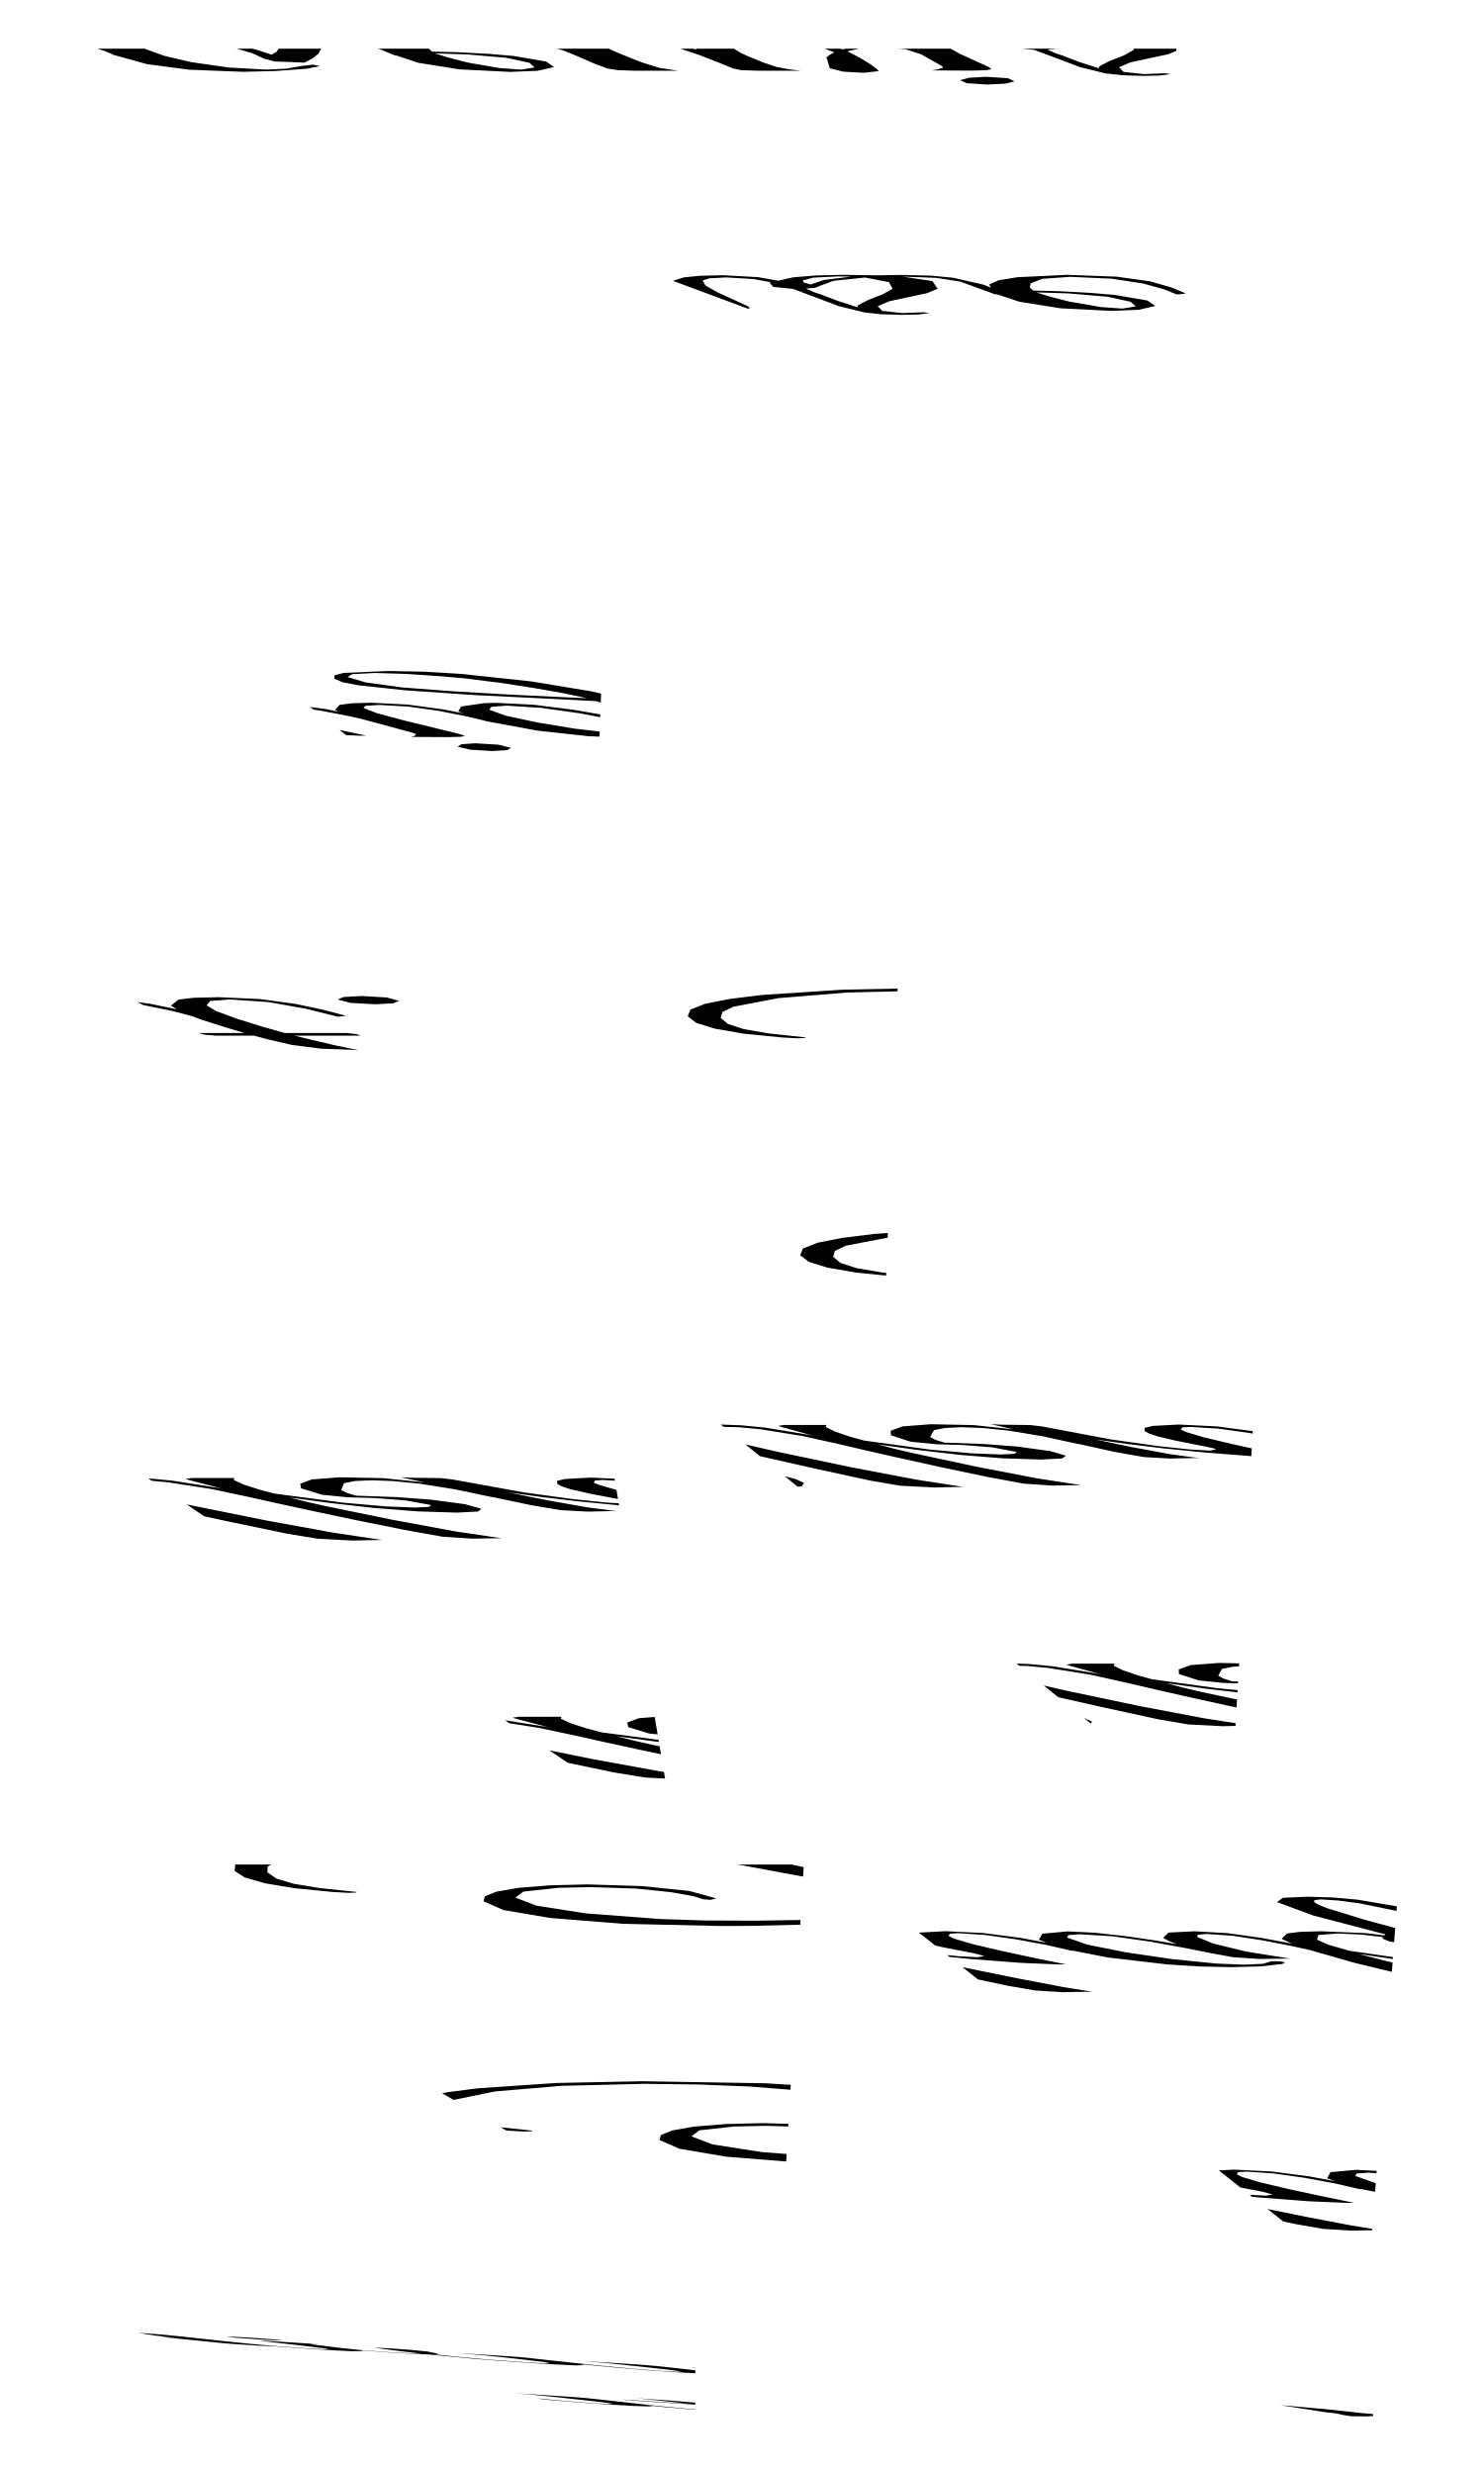
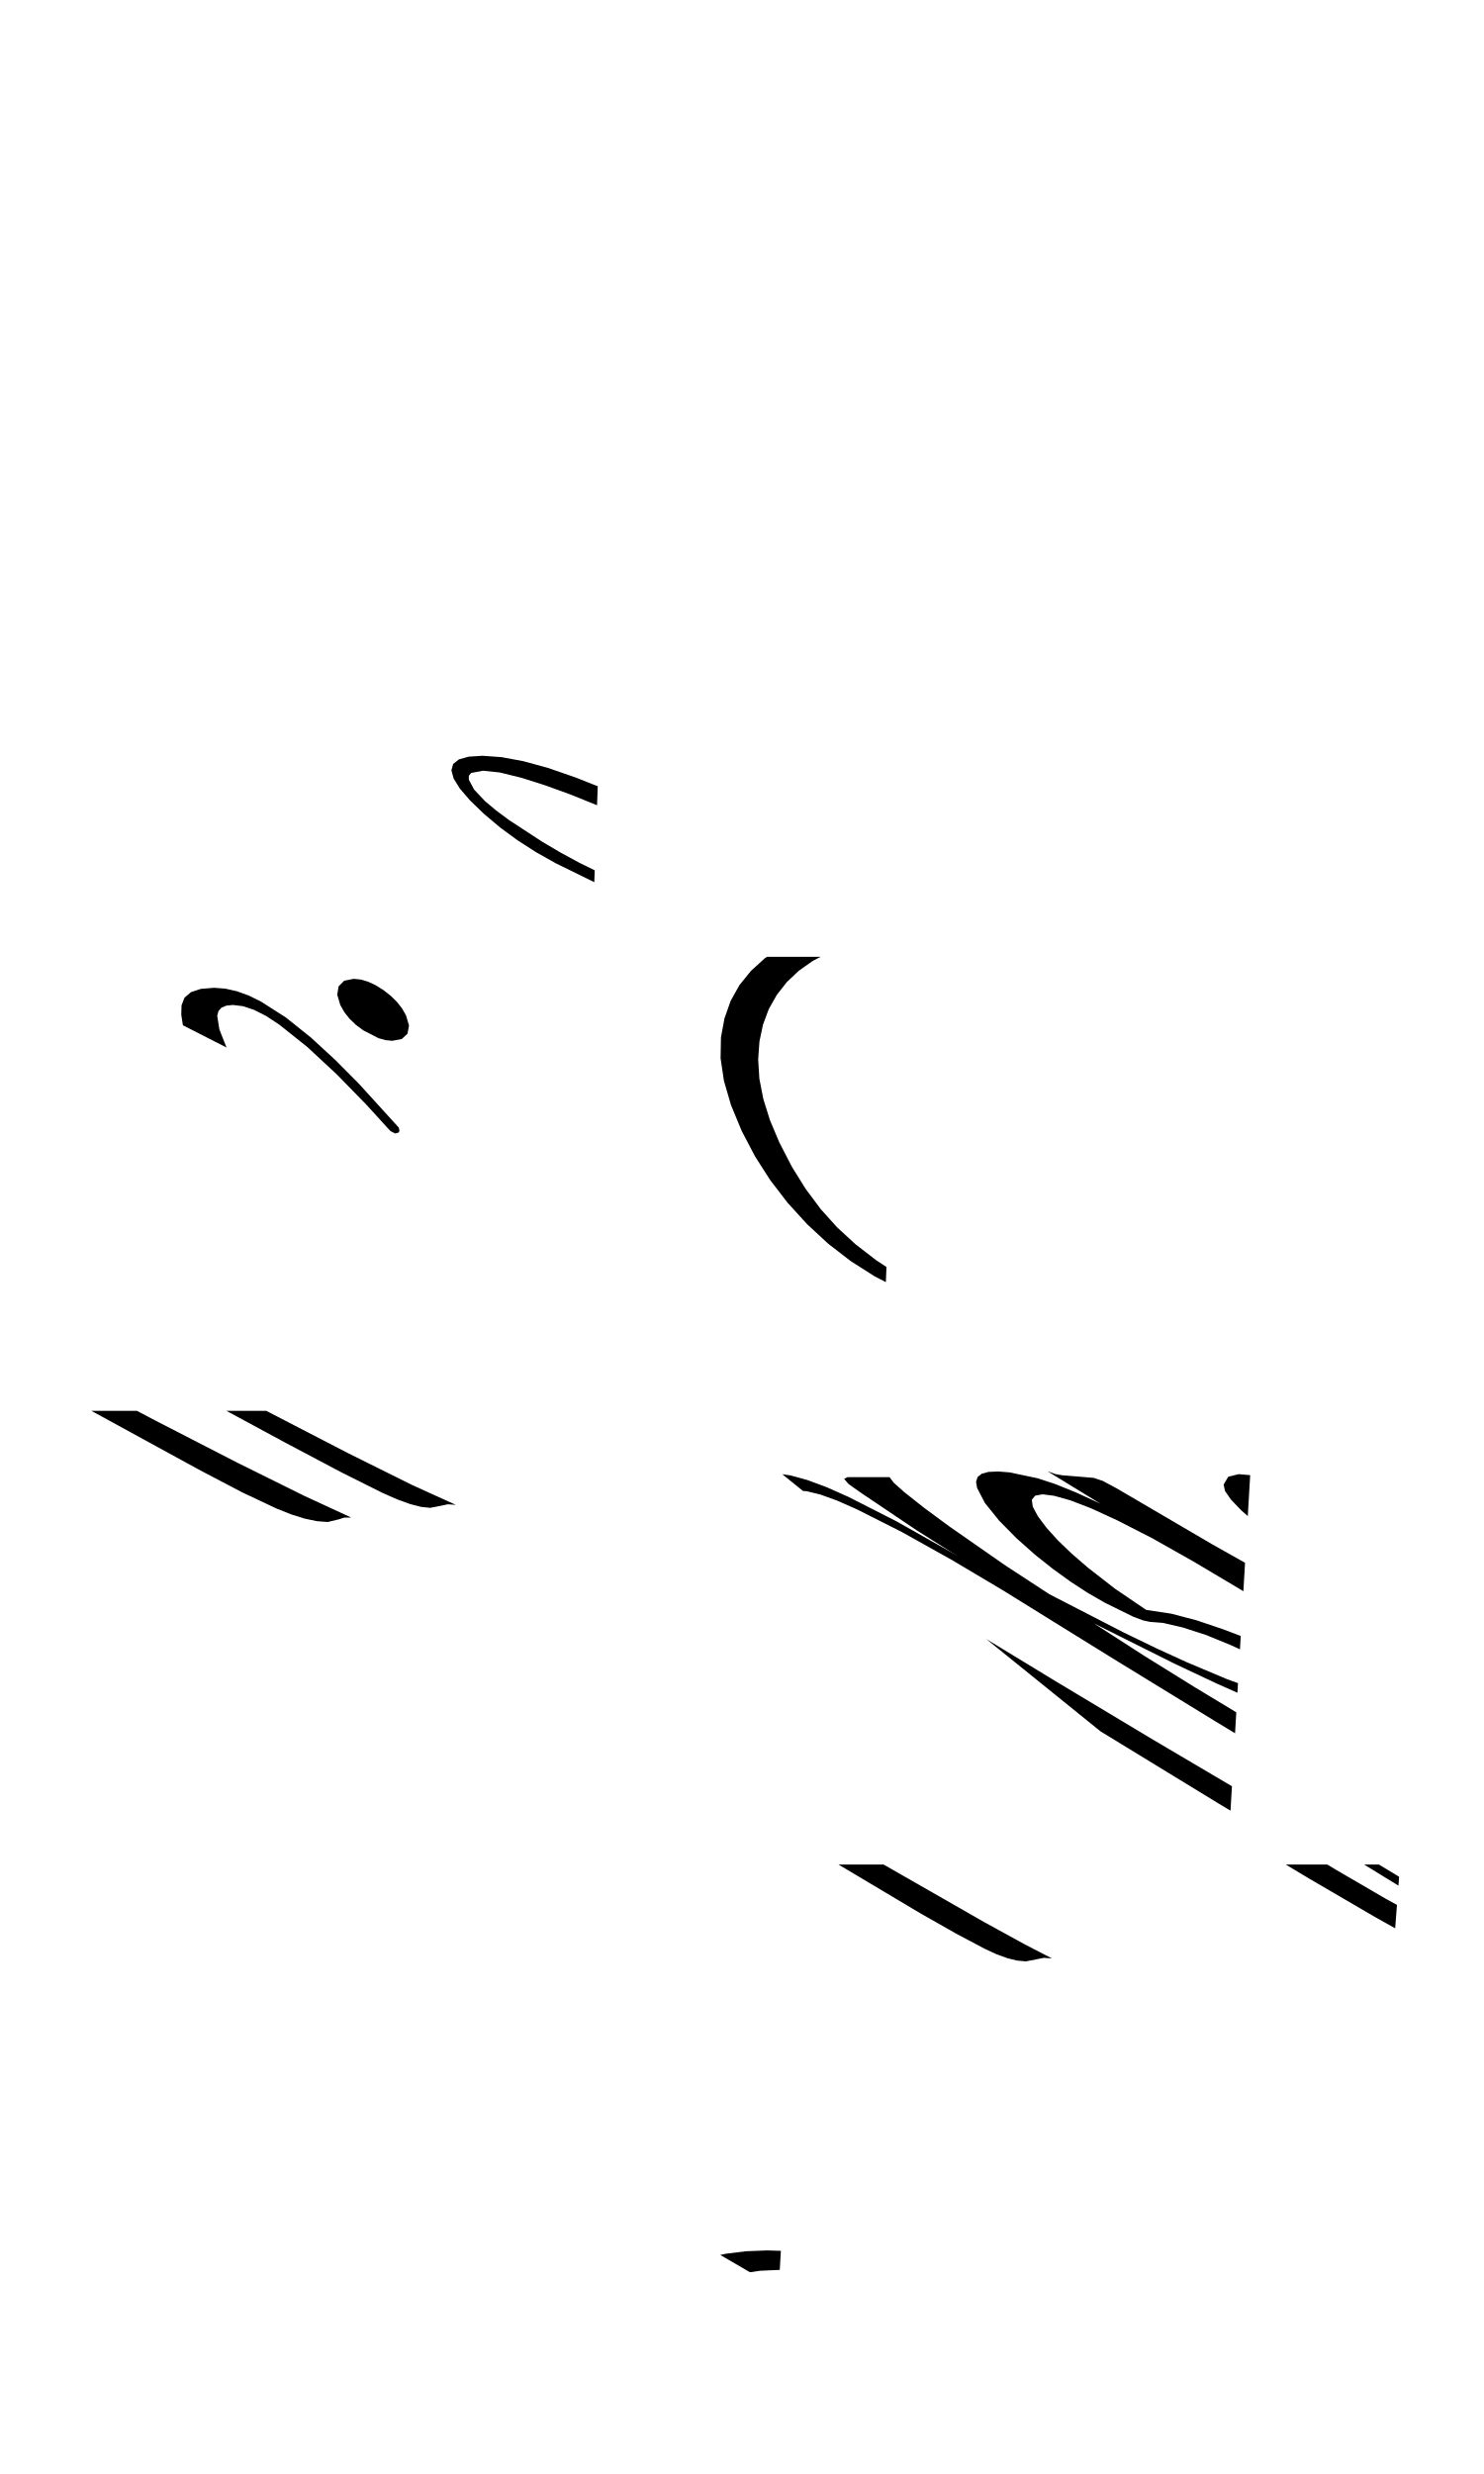
<svg xmlns="http://www.w3.org/2000/svg" width="304.8mm" height="508mm" viewBox="0 0 304.8 508" role="img" aria-labelledby="title desc">
  <g id="laser-marking" fill="#000" fill-rule="evenodd">
-     <path data-facet="body-T0013" d="M277.456,496.137 280.546,496.176 282.006,496.107 282.006,495.814 282.006,495.807 282.006,495.792 282.006,495.685 279.698,495.489 279.395,495.452 273.26,494.791 265.084,494.043 263.034,493.879 272.09,495.297 274.26,495.533 275.475,495.775 275.256,495.793Z" />
-     <path data-facet="body-T1189" d="M56.276,480.359 51.709,480.026 48.059,479.822 46.426,479.79 48.337,480.012 53.201,480.365 56.631,480.553 58.195,480.577ZM37.88,480.21 33.08,479.783 34.255,479.976 34.358,479.985 45.512,481.103 47.753,481.29 51.263,481.52 54.102,481.705 56.318,481.864 52.81,481.473 56.401,481.784 64.158,482.338 68.91,482.624 72.076,482.776 74.614,482.782 74.268,482.665 73.624,482.572 80.455,483.076 84.89,483.331 88.003,483.448 97.122,484.322 102.925,484.784 109.555,485.238 111.131,485.336 112.864,485.442 118.195,485.696 119.902,485.653 119.712,485.542 118.899,485.404 122.12,485.73 126.656,486.158 132.134,486.623 138.191,487.056 142.818,487.322 142.818,486.825 142.818,486.821 142.818,486.772 142.818,486.76 142.818,486.705 138.241,486.19 134.841,485.828 132.427,485.623 128.825,485.376 119.534,484.784 123.938,485.154 128.628,485.629 129.595,485.735 132.013,485.999 134.908,486.318 137.309,486.59 139.317,486.846 139.873,486.985 138.858,487.002 136.221,486.862 130.943,486.463 124.184,485.839 117.554,485.155 111.887,484.539 108.165,484.128 106.238,483.954 102.599,483.704 93.457,483.122 96.004,483.325 99.229,483.609 102.716,483.97 106.852,484.426 108.97,484.671 111.859,485.034 113.03,485.284 111.828,485.288 108.323,485.096 100.44,484.522 93.874,483.928 89.228,483.432 89.74,483.391 90.12,483.332 87.694,482.831 84.316,482.509 79.792,482.185 76.846,482.051 77.682,482.178 79.934,482.479 83.088,482.878 86.621,483.297 84.36,483.24 80.099,483.003 74.587,482.594 70.467,482.174 64.12,481.393 63.752,481.326 64.604,481.325 65.715,481.363 57.484,480.832 54.241,480.637 53.206,480.604 54.126,480.731 57.821,481.155 62.409,481.679 66.19,482.142 67.615,482.393 66.512,482.391 63.087,482.201 56.964,481.759 51.443,481.274 46.932,480.818 46.822,480.806 46.096,480.727 43.107,480.392 42.978,480.386 37.43,479.78 32.63,479.316 28.372,479.009 31.719,479.559 32.186,479.606ZM141.815,486.711 141.815,486.711 141.815,486.711ZM142.379,486.164 142.818,486.202 142.818,486.152 141.93,486.095ZM118.093,493.245 124.15,493.678 130.065,494.017 133.71,494.143 133.991,494.131 134.115,494.112 132.456,493.852 136.585,494.271 142.818,494.81 142.818,494.733 141.806,494.657 135.076,494.02 129.625,493.422 129.625,493.422 129.625,493.422 124.2,492.812 120.8,492.45 118.386,492.244 114.784,491.997 105.493,491.405 109.897,491.775 114.587,492.251 115.554,492.356 117.972,492.62 120.867,492.939 123.268,493.211 125.276,493.468 125.832,493.606 124.817,493.624 122.18,493.483 116.902,493.084 110.338,492.479 111.566,492.681 112.615,492.78ZM127.774,493.332 127.774,493.332 127.774,493.332ZM134.751,492.85 138.844,493.286 141.677,493.595 127.889,492.717 128.337,492.786 130.285,492.951 142.818,493.749 142.818,493.357 138.172,492.962 130.686,492.441Z" />
-     <path data-facet="body-T1268" d="M69.357,205.23 71.963,205.925 77.023,206.211 80.754,206.017 81.988,205.516 79.456,204.821 74.313,204.514 70.587,204.718ZM29.634,206.415 35.406,207.591 39.516,208.676 41.57,209.441 46.496,211.005 50.255,212.119 40.846,212.119 42.039,212.466 44.331,212.65 52.123,212.65 55.227,213.468 59.927,214.551 65.953,215.328 73.512,215.614 68.787,214.633 63.911,213.488 60.502,212.65 74.027,212.65 73.388,212.384 71.278,212.119 58.488,212.119 53.819,210.79 48.648,209.175 44.384,207.611 42.434,206.436 43.181,205.526 47.305,205.23 55.205,205.771 62.828,207.131 69.405,208.766 71.083,208.582 66.546,207.376 60.588,206.119 53.363,205.138 44.879,204.759 39.753,204.879 36.725,205.24 35.102,206.477 36.297,207.238 30.813,206.109 28.211,205.755 29.452,206.388ZM173.082,203.216 156.539,204.299 149.886,205.117 144.826,206.119 141.802,207.307 141.256,208.684 142.991,210.026 146.865,211.229 152.745,212.244 160.497,213.018 163.818,213.202 165.26,213.141 165.496,213.018 158.025,212.216 152.789,211.321 149.537,210.269 148.016,208.991 148.374,207.8 150.623,206.722 159.861,204.954 174.018,203.799 184.35,203.555 184.373,202.992ZM172.988,254.179 167.928,255.181 164.904,256.369 164.358,257.746 166.092,259.088 169.967,260.291 175.847,261.306 182.001,261.92 182.023,261.374 181.126,261.278 175.891,260.383 172.638,259.331 171.118,258.053 171.476,256.862 173.725,255.784 182.314,254.14 182.353,253.184 179.641,253.361Z" />
-     <path data-facet="body-T1568" d="M162.599,382.852 151.25,382.852 152.33,382.995 164.949,385.331 165.064,383.392ZM50.255,385.499 54.403,386.701 60.478,387.715 68.331,388.488 71.656,388.672 73.06,388.611 73.259,388.488 65.675,387.687 60.269,386.793 56.775,385.741 54.928,384.465 54.957,383.275 55.713,382.852 48.334,382.852 48.18,384.159ZM144.849,394.345 135.55,394.043 120.35,392.89 110.196,391.307 105.86,389.653 107.485,388.417 114.659,387.631 121.366,387.488 130.723,387.794 137.868,388.539 142.544,389.377 144.35,389.959 144.365,389.979 145.905,390.102 147.143,389.816 141.593,388.284 131.941,387.283 120.669,386.936 112.978,387.12 106.378,387.654 101.92,388.437 99.575,389.384 99.315,390.408 103.387,392.195 112.999,393.829 127.939,395.024 147.982,395.473 151.026,395.473 154.909,395.432 164.362,395.211 164.42,394.241 155.156,394.391ZM157.11,427.77 131.928,427.353 114.219,427.711 98.204,428.793 91.867,429.61 90.828,429.831 93.161,431.187 101.657,429.447 115.3,428.293 132.319,427.884 143.416,428.02 153.807,428.426 162.35,429.098 162.41,428.084ZM107.808,437.688 109.212,437.626 109.412,437.504 102.833,436.808 103.937,437.45 104.484,437.504ZM146.348,440.322 142.012,438.668 143.637,437.432 150.811,436.646 157.518,436.503 161.902,436.647 161.934,436.109 156.822,435.952 149.13,436.135 142.531,436.669 138.072,437.453 135.727,438.4 135.467,439.423 139.539,441.211 149.151,442.844 161.475,443.83 161.567,442.289 156.502,441.905Z" />
-     <path data-facet="body-T1726" d="M23.162,11.227 23.658,11.364 23.722,11.39 23.746,11.388 30.186,13.169 38.886,14.314 49.902,14.744 56.512,14.585 63.007,14.11 65.718,13.578 64.289,13.271 61.991,13.537 58.773,14.105 54.705,14.294 46.887,13.854 39.296,12.76 33.837,11.493 29.899,10.082 29.84,10 22.805,10 22.071,10 20.003,10 21.525,10.48 23.066,11.119ZM81.328,11.37 85.905,12.893 94.397,14.243 104.814,14.764 110.404,14.539 113.798,13.762 112.18,12.638 105.51,11.493 100.436,11.063 94.109,10.726 88.736,10.593 88.087,10 80.051,10 80.031,10 77.595,10 78.216,10.174 81.118,11.39ZM108.733,12.893 109.802,13.844 107.028,14.294 102.576,13.967 96.154,12.862 92.01,11.799 89.379,10.961 95.974,11.176 103.978,11.861ZM118.223,11.39 122.203,13.118 124.793,14.069 126.88,14.406 130.281,14.519 139.267,14.519 135.435,13.936 131.747,12.781 131.022,12.494 129.208,11.779 127.053,10.9 125.301,10.123 125.107,10 117.231,10 117.155,10 114.396,10 115.653,10.348 118.223,11.39ZM52.572,10.164 51.927,10 48.624,10 51.808,10.92 54.223,12.045 56.388,12.627 59.753,12.74 62.528,12.862 64.244,11.953 65.402,11.022 65.96,10 57.197,10 56.829,10.613 55.774,11.227ZM150.592,14.069 152.208,14.406 155.646,14.519 164.487,14.519 162.219,14.253 159.474,13.742 156.77,12.832 153.692,11.574 152.169,10.859 150.74,10 142.91,10 143.046,10.204 142.387,10 139.735,10 143.566,11.268 147.825,12.934ZM150.831,61.607 147.504,60.094 144.912,58.642 144.299,57.599 145.695,57.149 149.142,56.965 154.817,57.303 158.41,57.967 158.049,58.049 158.837,58.918 162.855,59.317 162.959,59.358 165.743,60.394 165.902,60.462 165.92,60.46 167.435,61.024 172.202,62.833 177.475,64.142 180.947,64.525 185.292,64.653 188.553,64.582 190.882,64.285 189.743,64.122 187.414,64.203 185.374,64.285 181.191,63.835 180.277,62.874 182.584,61.883 186.485,61.034 190.365,60.206 192.589,59.296 191.508,57.712 185.398,56.802 185.543,56.802 192.299,57.055 197.203,57.814 204.456,60.462 204.778,60.431 209.387,61.964 217.88,63.314 228.296,63.835 233.886,63.61 237.28,62.833 235.662,61.709 228.992,60.564 223.918,60.134 217.592,59.797 212.219,59.664 211.503,59.01 211.697,58.172 214.076,57.252 219.852,56.843 228.374,57.231 234.774,58.213 239.135,59.419 241.705,60.462 243.379,60.302 243.375,60.172 240.615,59.03 236.233,57.773 229.377,56.812 219.106,56.434 208.972,56.924 205.14,57.543 203.188,58.417 203.512,59.068 202.111,58.478 195.751,57.027 191.185,56.597 185.314,56.454 180.159,56.536 173.015,56.434 167.502,56.564 162.85,56.955 159.848,57.639 155.654,56.904 148.437,56.515 143.761,56.625 140.456,56.955 138.22,57.663 153.58,63.373 154.065,63.283 153.505,62.833ZM167.431,59.092 168.651,58.601 171.196,57.66 177.675,56.986 182.585,57.936 183.333,59.276 181.286,60.441 178.297,61.607 176.322,62.629 176.136,62.885 176.137,63.099 172.148,61.811 168.428,60.4 167.227,60.008 165.55,59.253ZM233.284,62.915 230.511,63.365 226.058,63.038 219.637,61.934 215.493,60.871 212.861,60.032 219.457,60.247 227.461,60.932 232.216,61.964ZM169.28,57.476 166.518,58.417 165.057,57.998 164.901,57.579 167.074,57.006 172.105,56.761 174.817,56.802ZM193.535,13.599 193.681,13.885 192.594,14.243 191.363,14.457 199.293,14.498 202.482,14.427 203.641,14.212 203.081,13.762 200.407,12.535 197.08,11.022 195.255,10 187.968,10 187.243,10 184.467,10 185.969,10.112 189.197,11.144ZM215.496,11.389 217.011,11.953 221.778,13.762 227.051,15.071 230.522,15.454 234.868,15.582 238.129,15.51 240.458,15.214 239.319,15.05 236.99,15.132 234.95,15.214 230.767,14.764 229.853,13.803 232.16,12.811 236.061,11.963 239.941,11.135 241.624,10.446 241.609,10 232.795,10 232.909,10.204 230.862,11.37 227.873,12.535 225.898,13.558 225.712,13.813 225.713,14.028 221.724,12.74 218.004,11.329 216.803,10.937 215.126,10.182 217.007,10.02 217.057,10 214.678,10 212.001,10 209.959,10 212.431,10.245 212.535,10.286 215.319,11.323 215.478,11.39ZM169.365,10 171.352,10.736 170.504,11.217 169.74,11.758 170.428,14.018 173.184,14.715 177.388,14.948 180.493,14.6 180.036,14.12 178.615,13.087 176.51,11.799 174.023,10.532 176.444,10 173.765,10 172.986,10.123 172.511,10ZM202.779,17.361 206.443,17.177 208.368,16.706 207,16.052 202.506,15.766 199.038,15.97 197.165,16.461 198.564,17.085Z" />
-     <path data-facet="body-T2468" d="M263.497,389.686 262.274,390.563 269.782,393.337 284.55,397.193 284.393,397.407 280.504,396.938 271.327,396.56 267.019,396.675 264.338,397.019 263.235,398.111 265.384,399.117 264.875,399.008 258.962,397.896 252.139,396.948 245.303,396.56 240.018,396.825 238.903,397.907 240.038,398.559 241.727,399.212 237.354,398.457 231.379,397.58 224.979,396.866 219.304,396.581 214.07,397.06 213.372,398.315 215.007,398.926 209.557,397.907 202.005,396.927 194.199,396.54 188.869,396.825 188.76,396.852 192.063,399.47 193.616,399.834 200.116,401.089 202.167,401.64 200.802,401.885 196.818,401.681 194.553,401.443 195.041,401.83 199.54,402.272 209.752,403.047 217.553,403.374 218.912,403.353 216.896,402.945 211.831,401.905 205.472,400.538 199.56,399.141 195.887,398.049 194.805,397.499 195.105,397.06 196.769,396.948 202.253,397.305 208.681,398.213 215.013,399.386 220.1,400.559 220.327,400.53 227.592,401.946 239.839,403.374 246.43,403.787 252.964,403.925 258.869,403.772 263.387,403.272 263.961,402.945 263.022,402.741 261.173,402.701 259.433,403.236 255.531,403.415 249.861,403.19 240.803,402.282 231.211,400.875 223.277,399.294 219.172,397.845 219.427,397.341 221.819,397.172 228.635,397.601 236.16,398.672 243.169,399.947 248.279,400.967 253.265,401.885 258.831,402.252 261.802,402.191 264.961,402.17 255.942,400.722 249.181,399.08 245.879,397.723 246.016,397.264 247.907,397.111 253.127,397.478 259.233,398.406 265.113,399.549 269.278,400.474 269.731,400.62 278.285,403.058 285.873,404.89 286.019,402.982 285.044,402.752 279.028,401.211 286.074,402.253 286.104,401.858 277.132,400.559 272.883,399.335 270.492,398.274 270.799,397.325 274.777,397.009 279.735,397.246 284.132,397.766 283.925,398.049 285.345,398.651 286.338,398.799 286.393,398.077 286.425,397.653 286.425,397.653 286.56,395.892 280.1,394.143 272.475,391.787 270.83,391.113 269.961,390.624 269.925,390.165 271.298,390.012 274.904,390.247 279.369,390.848 286.829,392.372 286.9,391.436 278.847,390.073 273.758,389.614 268.555,389.461ZM212.597,408.718 218.345,409.065 221.178,409.004 224.337,408.984 218.214,407.984 209.221,406.27 198.589,404.118 197.691,403.93 200.866,406.447 207.077,407.76ZM278.384,446.805 278.639,446.3 281.031,446.131 282.717,446.237 282.754,445.753 278.516,445.54 273.282,446.019 272.584,447.274 274.219,447.885 268.768,446.866 261.217,445.887 253.411,445.499 250.345,445.663 254.766,449.168 259.328,450.048 261.379,450.599 260.014,450.844 256.665,450.672 257.174,451.076 258.752,451.231 268.964,452.007 276.765,452.333 278.124,452.313 276.108,451.905 271.043,450.864 264.684,449.497 258.772,448.1 255.099,447.009 254.017,446.458 254.317,446.019 255.981,445.907 261.465,446.264 267.893,447.172 274.225,448.345 279.312,449.518 279.539,449.489 282.426,450.052 282.562,448.268 282.489,448.253ZM268.433,455.23 260.35,453.594 263.568,456.144 266.289,456.719 271.809,457.678 277.557,458.024 280.39,457.963 281.823,457.954 281.845,457.665 277.426,456.943Z" />
-     <path data-facet="body-T2470" d="M43.42,305.751 51.322,307.426 51.322,307.426 51.322,307.426 56.016,308.478 63.71,310.153 73.153,312.144 83.094,314.146 90.88,315.535 97.047,315.944 99.939,315.883 103.025,315.862 93.466,314.442 80.488,312.042 66.825,309.244 63.019,308.386 59.434,307.487 67.59,308.59 76.853,309.642 85.916,310.347 93.866,310.592 98.195,310.367 98.865,309.795 95.515,308.866 88.566,307.936 81.47,307.405 73.188,307.119 71.214,306.537 70.07,305.955 70.644,304.556 72.897,304.104 76.325,303.953 80.771,304.116 86.302,304.668 93.392,305.802 101.155,307.426 101.253,307.413 109.069,309.06 115.189,310.091 120.717,310.388 123,310.337 125.422,310.285 126.696,310.306 120.538,309.499 112.21,308.018 104.379,306.445 111.204,307.385 118.803,308.284 127.15,309.092 127.079,308.668 124.773,308.549 117.772,307.834 107.632,306.445 92.989,303.79 90.451,303.504 87.142,303.463 84.47,303.432 82.24,303.32 87.17,304.39 78.699,303.514 69.809,303.34 64.044,303.779 61.662,304.668 61.842,305.608 66.14,306.925 71.421,307.446 77.03,307.599 83.225,308.079 88.555,309.039 88.076,309.422 85.24,309.55 79.326,309.325 70.441,308.549 56.405,306.69 53.389,305.904 50.051,304.831 48.002,303.892 48.134,303.483 39.413,303.483 38.143,303.667 38.421,303.769 38.922,303.933 46.032,305.785 44.745,305.505 35.38,304.024 30.458,303.564 31.198,304.066 34.457,304.361ZM116.035,303.687 114.363,304.096 114.514,304.75 115.449,305.23 117.188,305.791 121.021,306.67 126.932,307.797 126.616,305.92 123.044,304.913 121.957,304.423 122.199,303.994 123.859,303.892 126.299,304.036 126.231,303.636 121.388,303.401ZM58.964,314.922 65.306,315.964 72.523,316.332 75.402,316.26 78.446,316.209 68.429,314.708 54.688,312.206 39.109,309.07 38.329,308.9 41.935,311.345 46.87,312.41ZM128.84,353.694 129.021,354.633 133.318,355.951 135.07,356.124 134.47,352.558 131.222,352.805ZM118.5,356.451 118.5,356.451 118.5,356.451 123.194,357.503 130.888,359.178 135.758,360.206 135.483,358.573 134.003,358.269 130.197,357.412 126.612,356.513 134.768,357.616 135.332,357.68 135.262,357.263 123.583,355.716 120.567,354.93 117.229,353.857 115.18,352.917 115.312,352.509 106.592,352.509 105.321,352.693 105.599,352.795 106.1,352.958 113.21,354.811 111.924,354.531 103.725,353.235 104.636,353.852 110.598,354.776ZM136.599,365.2 136.371,363.848 135.608,363.734 121.866,361.231 112.841,359.415 116.605,361.967 126.142,363.948 132.484,364.99Z" />
-     <path data-facet="body-T2768" d="M156.124,293.466 164.771,294.855 172.328,296.53 172.328,296.53 172.328,296.53 176.81,297.582 184.162,299.256 193.194,301.248 202.718,303.249 210.203,304.638 216.232,305.047 219.097,304.985 222.147,304.965 212.916,303.545 200.452,301.146 187.371,298.348 183.738,297.49 180.33,296.591 188.222,297.694 197.214,298.746 206.061,299.45 213.874,299.695 218.182,299.471 218.927,298.899 215.755,297.97 209.029,297.04 202.101,296.509 193.965,296.223 192.101,295.641 191.056,295.059 191.828,293.66 194.119,293.208 197.525,293.058 201.891,293.221 207.272,293.773 214.108,294.906 221.535,296.53 221.634,296.517 229.111,298.164 235.003,299.195 240.418,299.491 242.68,299.44 245.079,299.389 246.333,299.41 240.371,298.603 232.365,297.122 224.862,295.549 231.464,296.489 238.836,297.388 247.767,298.276 257.007,298.992 257.1,297.399 253.097,296.52 247.252,295.131 243.516,294.018 242.515,293.527 242.817,293.099 244.471,292.996 250.221,293.344 256.555,294.232 257.278,294.369 257.307,293.868 249.952,292.894 242.102,292.506 236.775,292.792 235.064,293.201 235.118,293.854 235.971,294.334 237.605,294.896 241.262,295.774 247.736,297.061 249.317,297.408 249.768,297.612 248.561,297.857 244.692,297.653 237.883,296.938 228.074,295.549 214.004,292.894 211.54,292.608 208.278,292.568 205.644,292.537 203.459,292.425 208.17,293.495 199.934,292.619 191.182,292.445 185.424,292.884 182.942,293.773 182.983,294.712 187.033,296.029 192.172,296.55 197.688,296.703 203.735,297.183 208.857,298.143 208.328,298.526 205.509,298.654 199.702,298.429 191.043,297.653 177.455,295.795 174.592,295.008 171.453,293.936 169.567,292.996 169.758,292.588 161.147,292.588 159.865,292.772 160.125,292.874 160.595,293.037 167.345,294.89 166.116,294.61 157.084,293.129 152.272,292.667 148.048,292.511 148.629,292.981 151.793,293.063ZM184.887,305.067 191.96,305.435 194.813,305.363 197.826,305.312 188.155,303.811 174.953,301.309 160.029,298.174 153.101,296.593 156.084,299.003 167.203,301.513 178.778,304.025ZM163.441,303.719 161.154,303.098 163.833,305.262 164.681,305.2 165.129,304.495ZM251.26,344.659 250.216,344.077 250.987,342.678 253.278,342.226 254.473,342.173 254.51,341.545 250.341,341.462 244.583,341.901 242.102,342.79 242.142,343.729 246.192,345.047 251.332,345.568 254.269,345.649 254.291,345.282 253.124,345.241ZM215.283,342.484 223.93,343.872 231.488,345.547 231.488,345.547 231.488,345.547 235.969,346.599 243.321,348.274 252.354,350.265 253.978,350.607 254.074,348.979 246.53,347.365 242.897,346.507 239.489,345.608 247.381,346.711 254.16,347.504 254.188,347.028 250.202,346.67 236.614,344.812 233.752,344.026 230.612,342.953 228.727,342.014 228.917,341.605 220.306,341.605 219.024,341.789 219.284,341.891 219.755,342.055 226.504,343.907 225.275,343.627 216.243,342.147 211.431,341.684 208.802,341.588 209.361,342.039 210.952,342.08ZM244.046,354.084 251.119,354.452 253.757,354.386 253.789,353.833 247.314,352.828 234.112,350.326 219.188,347.191 214.382,346.095 217.356,348.497 226.362,350.531 237.937,353.043ZM224.043,353.899 224.289,353.512 222.609,352.741Z" />
-     <path data-facet="body-T3068" d="M70.564,138.176 68.704,138.675 68.673,139.372 70.346,140.088 73.688,140.722 83.215,141.744 97.571,142.726 110.741,143.37 122.512,143.973 123.387,144.281 123.454,142.423 121.421,141.949 109.081,139.914 94.644,138.371 87.144,137.926 79.77,137.778ZM83.484,138.381 90.29,138.841 95.392,139.291 102.775,140.211 109.639,141.274 115.521,142.306 120.637,143.38 114.791,143.114 104.42,142.613 93.055,141.949 82.558,141.151 75.13,140.129 71.402,139.025 72.303,138.432 76.973,138.187ZM71.952,147.101 74.621,147.722 84.737,150.454 85.46,150.74 85.179,151.098 84.469,151.313 91.962,151.354 94.794,151.282 95.436,151.067 93.99,150.618 88.976,149.391 82.764,147.878 77.365,146.426 74.653,145.383 75.035,144.934 77.878,144.75 83.871,145.087 90.046,145.956 95.85,147.101 99.499,147.961 99.848,148.082 100.599,148.221 100.706,148.246 100.724,148.244 110.394,150.025 120.869,151.17 123.136,151.257 123.174,150.214 118.065,149.616 110.365,148.348 103.793,146.937 100.493,145.731 100.92,145.138 104.033,144.893 111.098,145.343 118.956,146.447 123.28,147.265 123.3,146.698 117.926,145.762 109.81,144.729 101.91,144.32 99.405,144.382 94.691,145.077 94.131,146.099 95.279,146.497 91.004,145.659 83.835,144.688 76.296,144.3 72.153,144.41 69.742,144.739 68.832,145.751 69.514,146.116 66.823,145.588 63.698,145.165 64.405,145.717 66.001,145.946ZM75.239,151.047 73.308,150.648 69.746,149.887 71.106,150.949 73.907,151.067ZM96.586,153.94 101.089,154.216 104.135,154.032 104.968,153.562 102.348,152.908 97.563,152.621 94.743,152.826 94,153.316Z" />
+     <path data-facet="body-T1268" d="M70.701,201.371 69.552,202.521 69.262,204.246 69.887,206.354 70.724,207.83 71.792,209.19 73.091,210.436 74.62,211.567 77.749,213.177 79.192,213.579 80.556,213.713 82.516,213.349 83.692,212.257 84.01,210.589 83.393,208.5 82.588,207.082 81.543,205.741 80.258,204.476 78.734,203.288 77.121,202.281 75.569,201.563 74.08,201.131 72.652,200.988ZM81.92,232.533 82.047,232.102 81.873,231.498 73.645,222.452 68.862,217.642 63.839,213.023 58.71,208.922 53.611,205.664 51.102,204.423 48.658,203.537 46.281,203.005 43.969,202.828 41.236,203.053 39.211,203.728 37.894,204.854 37.286,206.431 37.23,208.361 37.568,210.525 46.533,215.094 45.063,211.394 44.618,208.577 44.868,207.604 45.487,206.91 46.476,206.493 47.835,206.354 49.921,206.608 52.209,207.37 54.699,208.639 57.392,210.417 63.133,214.997 69.176,220.613 75.17,226.745 80.181,232.244 81.179,232.753ZM157.009,196.829 154.222,199.378 151.877,202.272 150.071,205.511 148.805,209.094 148.077,213.023 148.002,217.302 148.69,221.935 150.143,226.923 152.36,232.265 155.065,237.425 158.2,242.326 161.764,246.969 165.758,251.353 170.109,255.382 174.743,258.961 179.662,262.09 181.947,263.266 182.072,260.151 179.936,258.751 175.706,255.483 171.963,252.043 168.596,248.306 165.489,244.147 162.643,239.567 160.058,234.564 158.135,229.994 156.772,225.634 155.966,221.485 155.72,217.546 155.984,213.843 156.709,210.398 157.896,207.211 159.546,204.284 161.62,201.644 164.081,199.32 166.931,197.313 168.538,196.473 157.515,196.473Z" />
+     <path data-facet="body-T1568" d="M160.154,466.09 160.386,462.174 157.55,462.093 153.235,462.261 149.131,462.763 147.932,463.021 154.037,466.569 156.122,466.267Z" />
+     <path data-facet="body-T2468" d="M280.171,382.852 287.224,387.184 287.363,385.37 287.008,385.147 283.211,382.852ZM284.502,389.813 274.384,383.923 272.61,382.852 264.074,382.852 268.882,385.739 282.558,393.714 286.556,395.948 286.922,391.144ZM189.165,392.949 196.382,397.042 202.222,400.14 204.684,401.278 206.917,402.091 208.922,402.579 210.697,402.741 213.049,402.282 214.352,402.015 216.048,402.129 210.358,399.184 202.067,394.632 181.474,382.852 172.21,382.852Z" />
+     <path data-facet="body-T2470" d="M46.504,289.695 58.406,296.129 70.284,302.411 78.564,306.547 81.608,307.888 84.257,308.845 86.511,309.42 88.369,309.611 90.716,309.152 91.992,308.884 93.62,308.999 84.552,304.881 71.417,298.351 55.243,289.982 54.7,289.695ZM18.768,289.695 41.19,301.951 49.736,306.432 56.811,309.765 59.844,310.971 62.604,311.833 65.09,312.35 67.303,312.522 69.544,311.986 70.69,311.622 72.134,311.603 62.386,307.103 48.745,300.342 31.944,291.705 28.127,289.695Z" />
+     <path data-facet="body-T2768" d="M256.57,302.88 254.403,302.698 252.265,303.234 251.318,304.842 251.604,306.144 252.812,307.906 254.941,310.127 256.284,311.306 256.776,302.924ZM229.348,305.608 226.491,304.076 224.641,303.464 221.059,303.157 218.185,302.928 216.757,302.679 215.118,302.085 226.022,308.762 221.042,306.47 216.705,304.713 213.115,303.54 207.371,302.334 205.014,302.147 203.001,302.238 201.629,302.616 200.787,303.291 200.473,304.263 200.688,305.532 202.29,308.614 205.176,312.195 208.793,315.871 212.587,319.241 216.259,322.156 219.881,324.775 223.452,327.096 226.972,329.121 232.773,331.974 234.782,332.726 236.197,333.027 238.877,333.238 242.914,334.176 247.724,335.727 252.726,337.776 254.679,338.669 254.84,335.924 251.235,334.559 245.805,332.721 240.553,331.342 235.426,330.576 228.995,326.211 223.384,321.845 220.043,318.949 217.228,316.235 214.941,313.703 213.181,311.352 212.119,309.375 211.927,307.963 212.604,307.116 214.151,306.834 216.52,307.14 219.799,308.059 224.093,309.706 229.506,312.195 236.654,315.852 245.234,320.696 254.924,326.46 255.379,326.738 255.41,326.212 255.722,320.893 249.098,317.173ZM168.459,306.872 171.893,308.107 175.955,309.897 185.216,314.569 195.497,320.313 206.067,326.594 216.192,332.874 216.192,332.874 216.192,332.874 228.925,340.763 249.416,353.324 253.668,355.899 253.92,351.599 245.494,346.507 235.133,340.074 224.675,333.334 241.219,341.605 249.963,345.722 254.156,347.583 254.272,345.608 252.089,344.822 243.719,341.299 237.551,338.475 230.801,335.21 215.551,327.36 206.52,321.462 194.969,313.42 189.783,309.591 185.713,306.374 183.573,304.459 182.699,303.311 174.088,303.311 173.376,303.655 174.248,304.689 175.309,305.455 177.061,306.68 188.222,314.186 196.833,319.626 194.919,318.475 184.176,312.406 174.271,307.37 169.79,305.374 165.834,303.904 162.402,302.961 160.679,302.714 164.933,306.151 165.653,306.192ZM252.735,371.8 253.029,366.783 237.133,357.402 216.791,345.205 202.552,336.538 226.034,355.507 250.161,370.25Z" />
+     <path data-facet="body-T3068" d="M102.989,155.465 99.051,155.187 96.243,155.374 94.251,155.935 93.075,156.869 92.715,158.177 93.171,159.859 94.443,161.915 96.53,164.345 99.434,167.148 102.711,169.908 106.258,172.515 110.075,174.969 114.163,177.269 122.062,181.142 122.15,178.71 118.918,177.115 115.175,175.084 111.337,172.822 104.533,168.375 101.856,166.381 99.661,164.541 97.376,162.126 96.293,160.094 96.295,159.289 96.779,158.714 99.198,158.254 102.664,158.618 107.107,159.711 112.102,161.302 117.224,163.161 122.63,165.348 122.77,161.448 118.193,159.634 112.56,157.689 107.492,156.299Z" />
  </g>
</svg>
